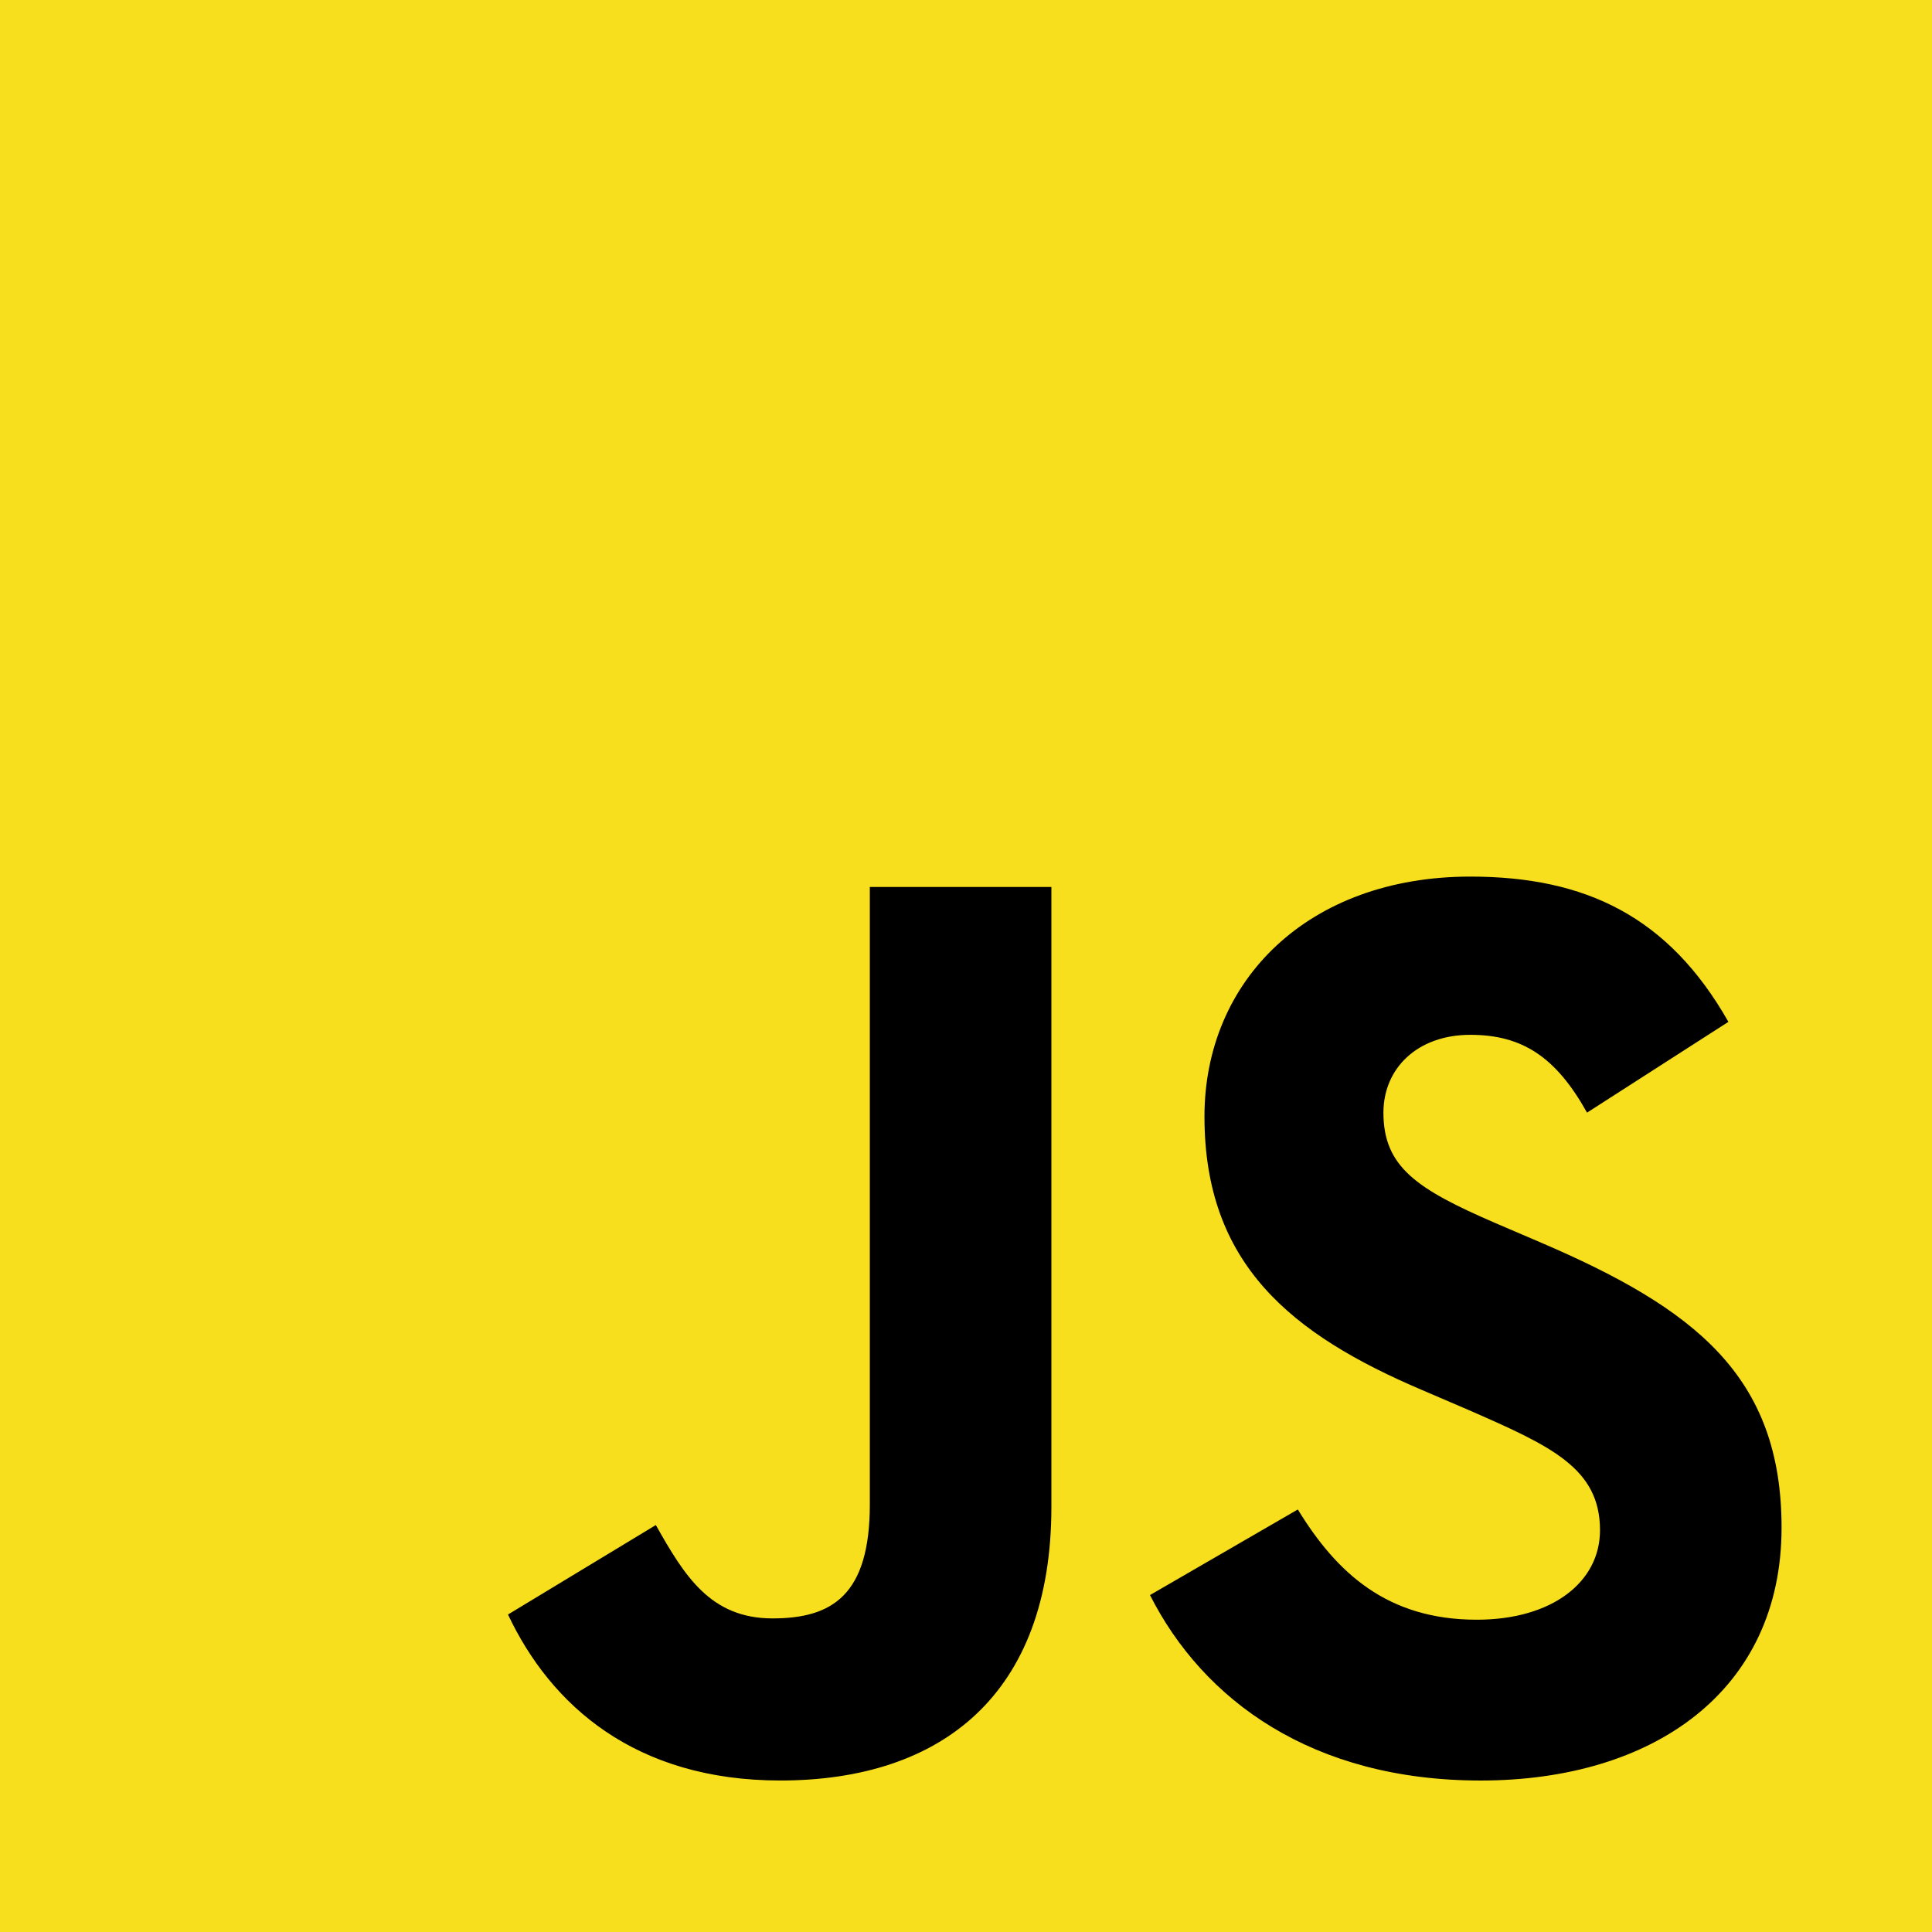
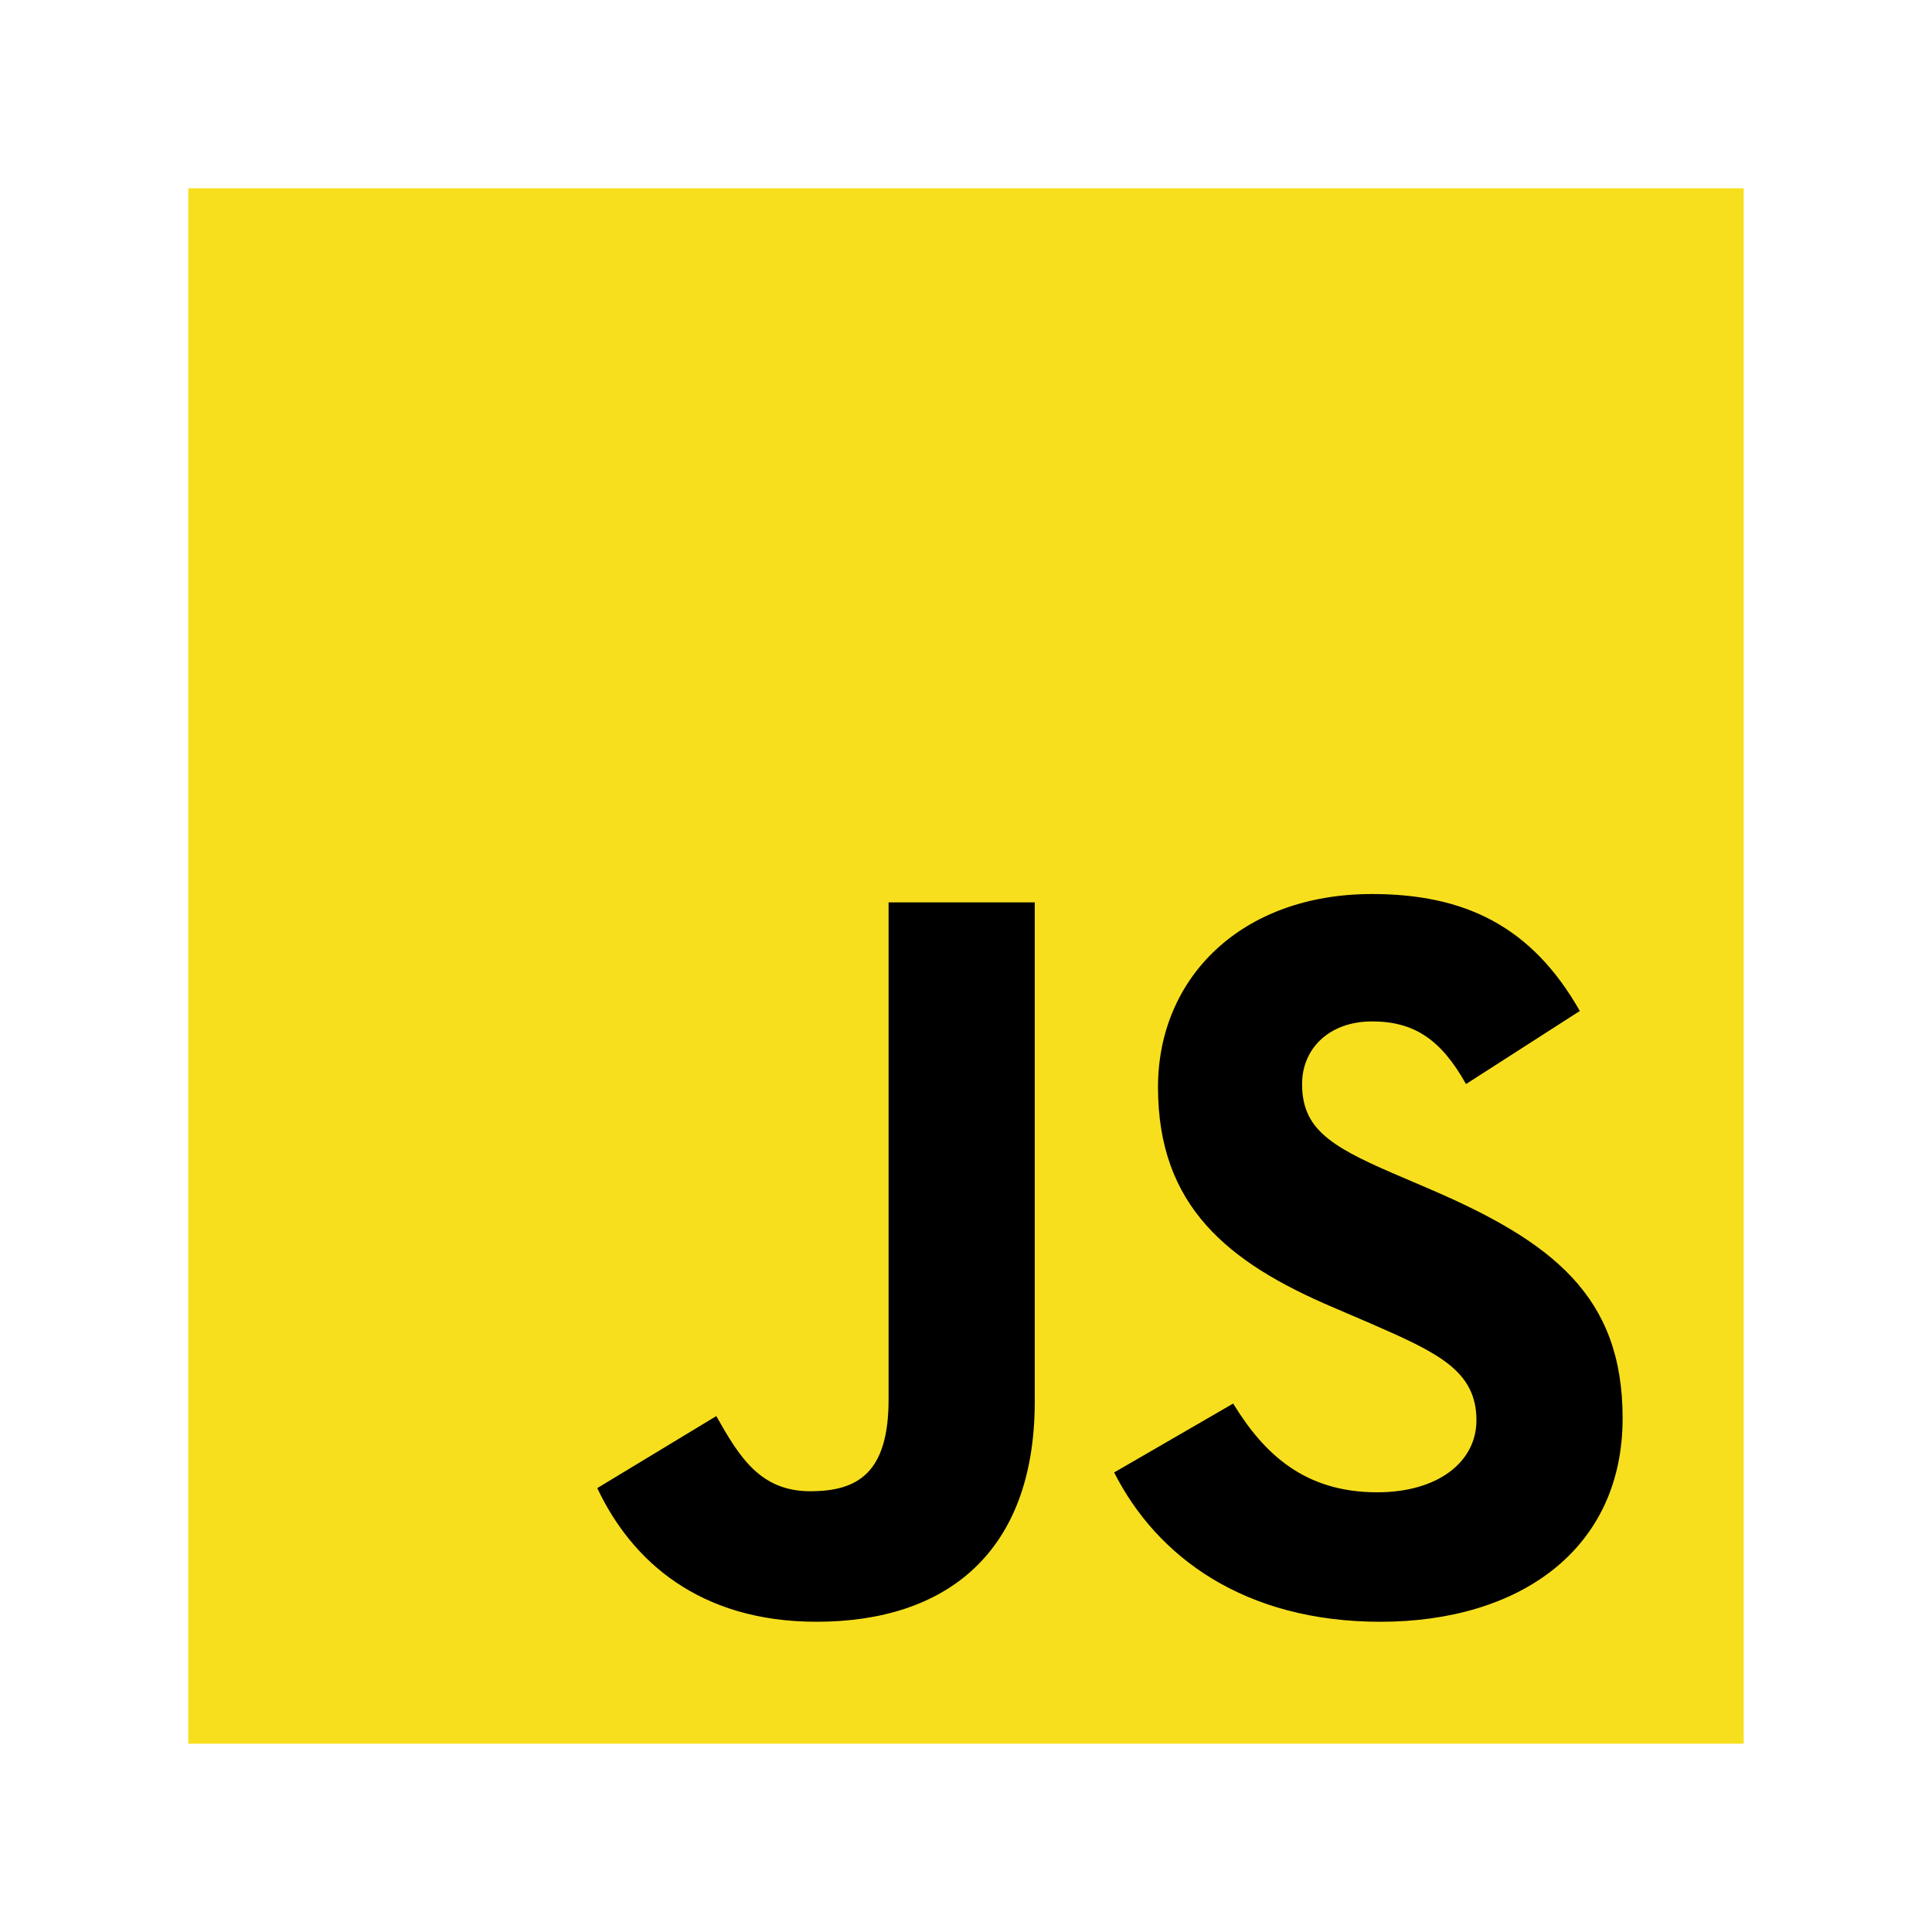
- <svg xmlns="http://www.w3.org/2000/svg" width="2500" height="2500" viewBox="0 0 256 256" preserveAspectRatio="xMinYMin meet">
-   <path d="M0 0h256v256H0V0z" fill="#F7DF1E" />
-   <path d="M67.312 213.932l19.59-11.856c3.78 6.701 7.218 12.371 15.465 12.371 7.905 0 12.89-3.092 12.89-15.12v-81.798h24.057v82.138c0 24.917-14.606 36.259-35.916 36.259-19.245 0-30.416-9.967-36.087-21.996M152.381 211.354l19.588-11.341c5.157 8.421 11.859 14.607 23.715 14.607 9.969 0 16.325-4.984 16.325-11.858 0-8.248-6.53-11.17-17.528-15.98l-6.013-2.58c-17.357-7.387-28.87-16.667-28.87-36.257 0-18.044 13.747-31.792 35.228-31.792 15.294 0 26.292 5.328 34.196 19.247L210.29 147.43c-4.125-7.389-8.591-10.31-15.465-10.31-7.046 0-11.514 4.468-11.514 10.31 0 7.217 4.468 10.14 14.778 14.608l6.014 2.577c20.45 8.765 31.963 17.7 31.963 37.804 0 21.654-17.012 33.51-39.867 33.51-22.339 0-36.774-10.654-43.819-24.574" />
+ <svg xmlns="http://www.w3.org/2000/svg" width="2500" height="2500" viewBox="0 0 256 256" preserveAspectRatio="xMinYMin meet" version="1.1" id="svg6">
+   <defs id="defs10" />
+   <path d="M 24.949,24.949 H 231.051 V 231.051 H 24.949 Z" id="path2" style="fill:#f7df1e;stroke-width:0.805" />
+   <path d="m 79.141,197.183 15.772,-9.545 c 3.043,5.395 5.811,9.96 12.451,9.96 6.364,0 10.378,-2.489 10.378,-12.173 v -65.854 h 19.368 v 66.128 c 0,20.06 -11.759,29.192 -28.915,29.192 -15.494,0 -24.487,-8.024 -29.053,-17.709 m 68.489,-2.074 15.77,-9.13 c 4.152,6.78 9.547,11.76 19.093,11.76 8.026,0 13.143,-4.013 13.143,-9.547 0,-6.64 -5.257,-8.993 -14.112,-12.865 l -4.841,-2.077 c -13.974,-5.947 -23.243,-13.418 -23.243,-29.19 0,-14.527 11.068,-25.595 28.362,-25.595 12.313,0 21.167,4.289 27.531,15.495 l -15.081,9.685 c -3.321,-5.949 -6.916,-8.3 -12.451,-8.3 -5.673,0 -9.27,3.597 -9.27,8.3 0,5.81 3.597,8.164 11.898,11.761 l 4.842,2.075 c 16.464,7.057 25.733,14.25 25.733,30.435 0,17.433 -13.696,26.978 -32.096,26.978 -17.985,0 -29.606,-8.577 -35.278,-19.784" id="path4" style="stroke-width:0.805" />
</svg>
